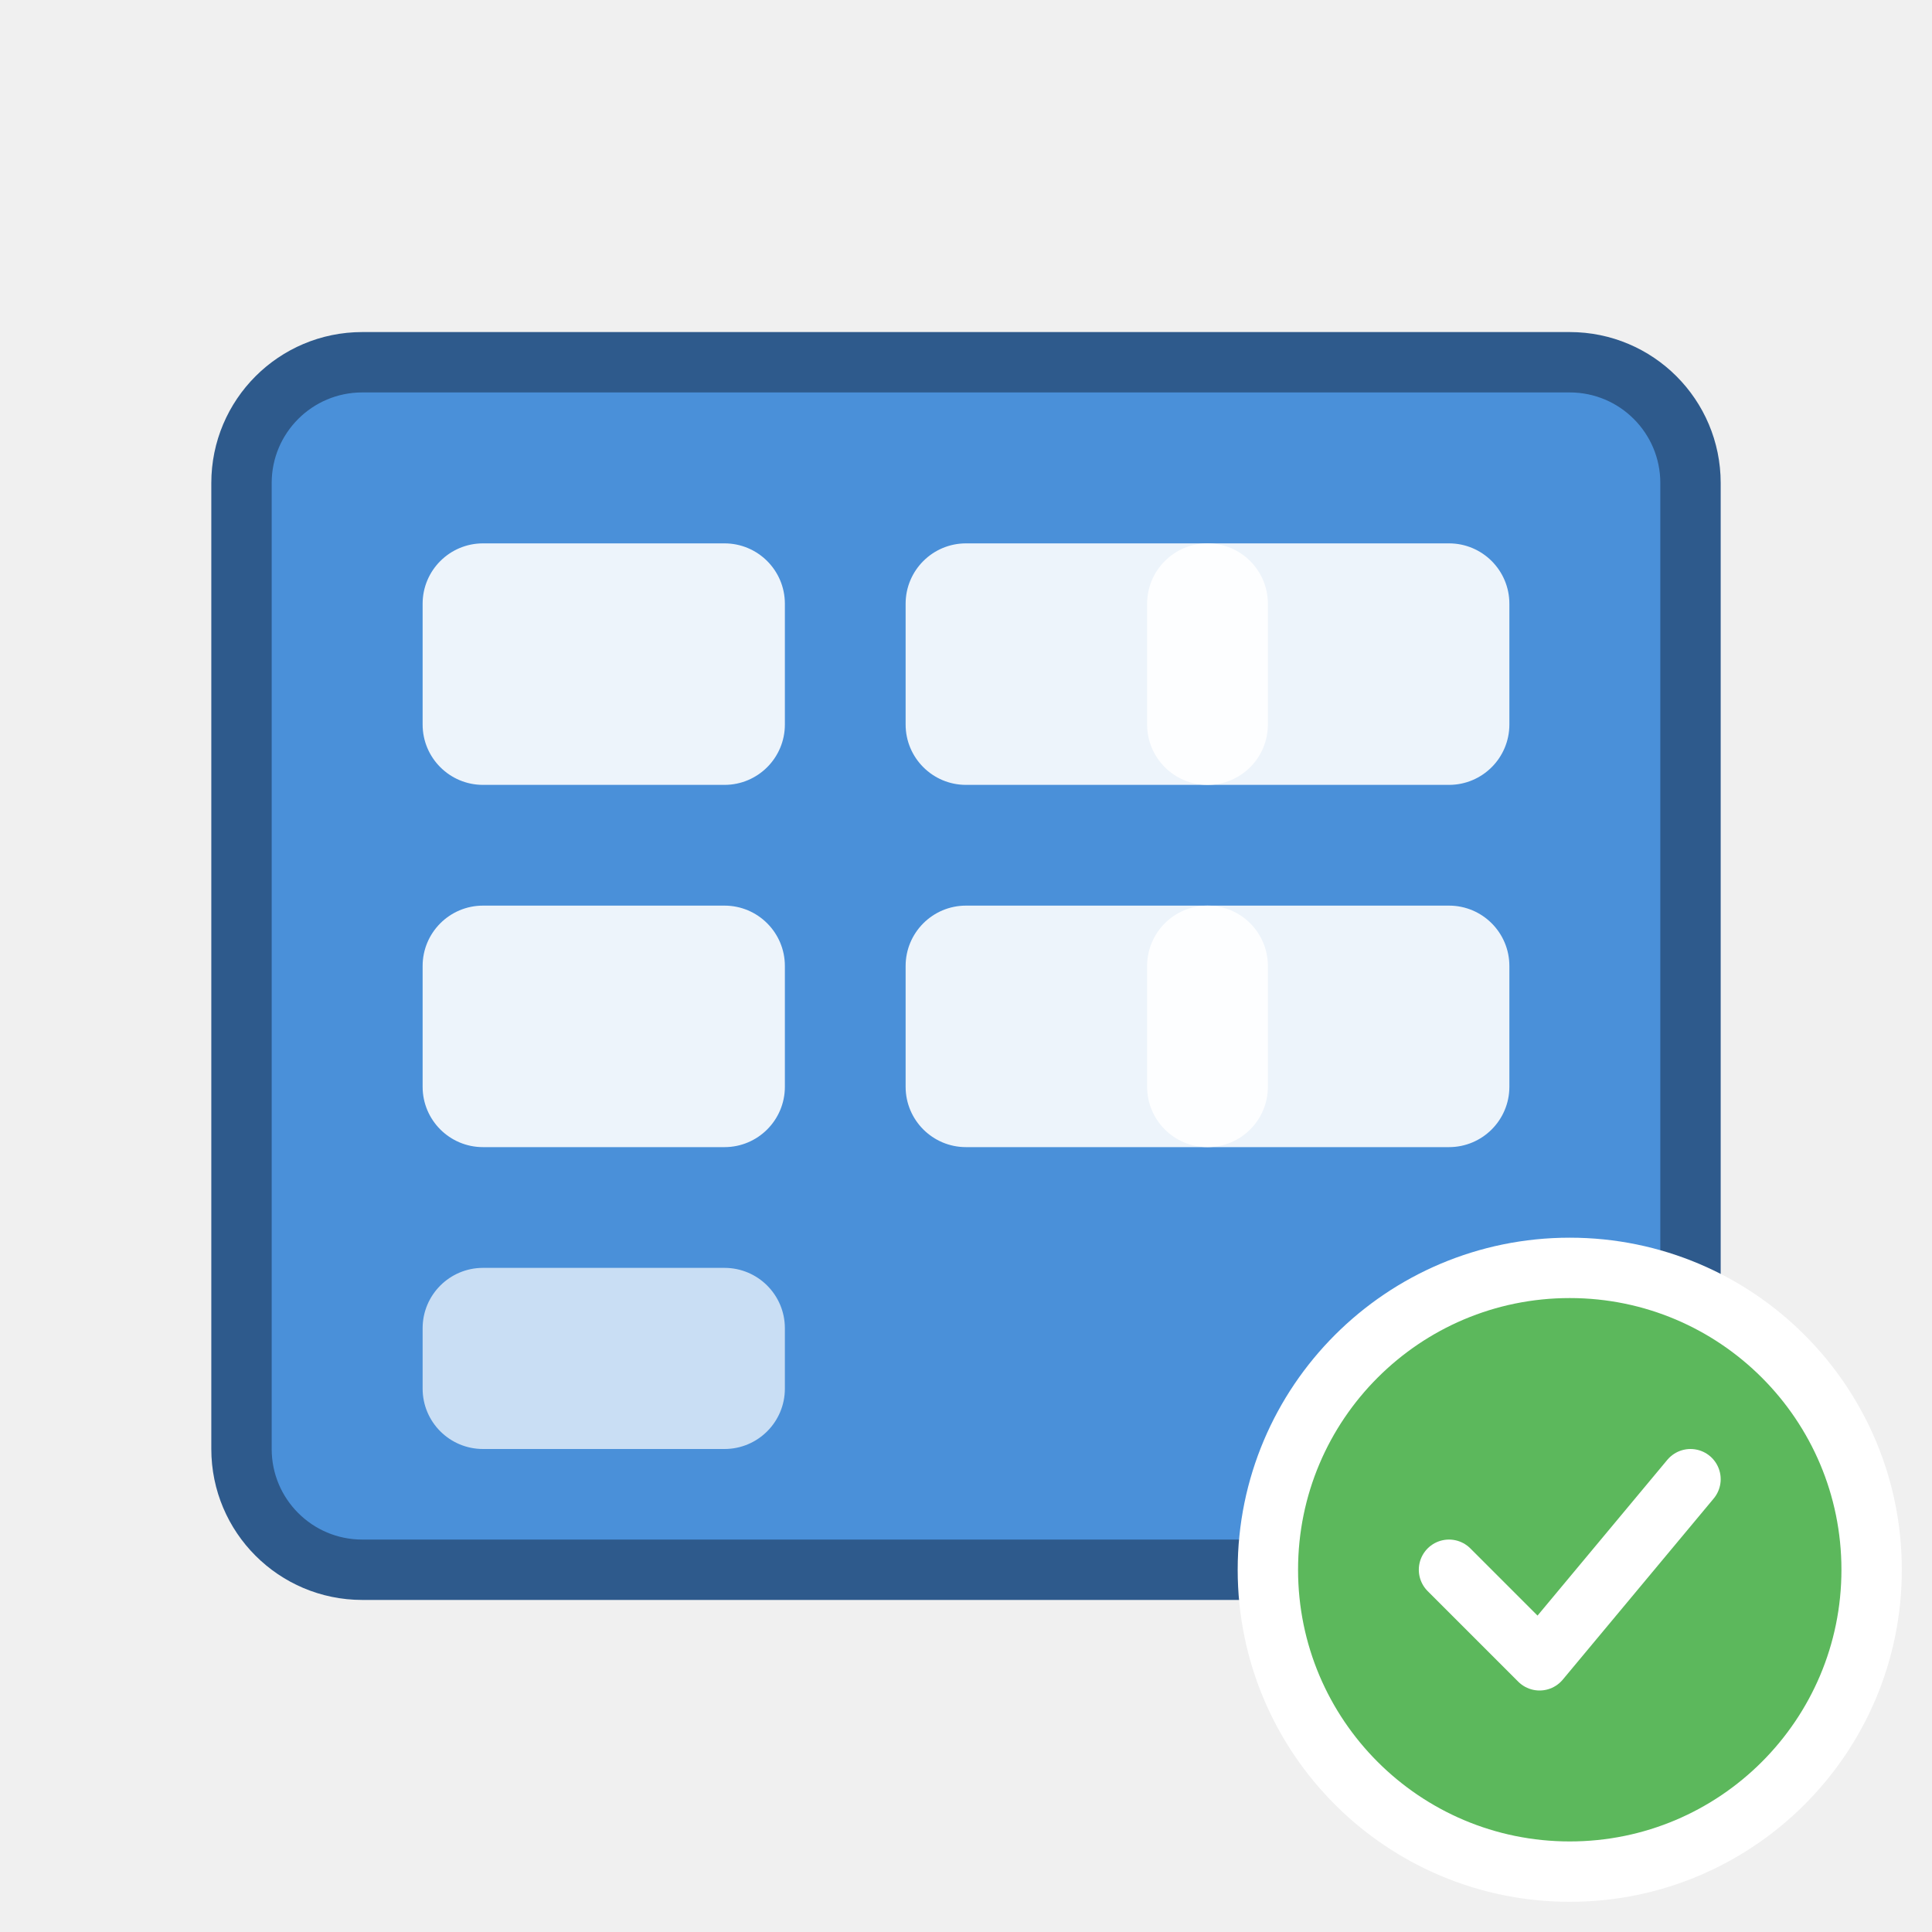
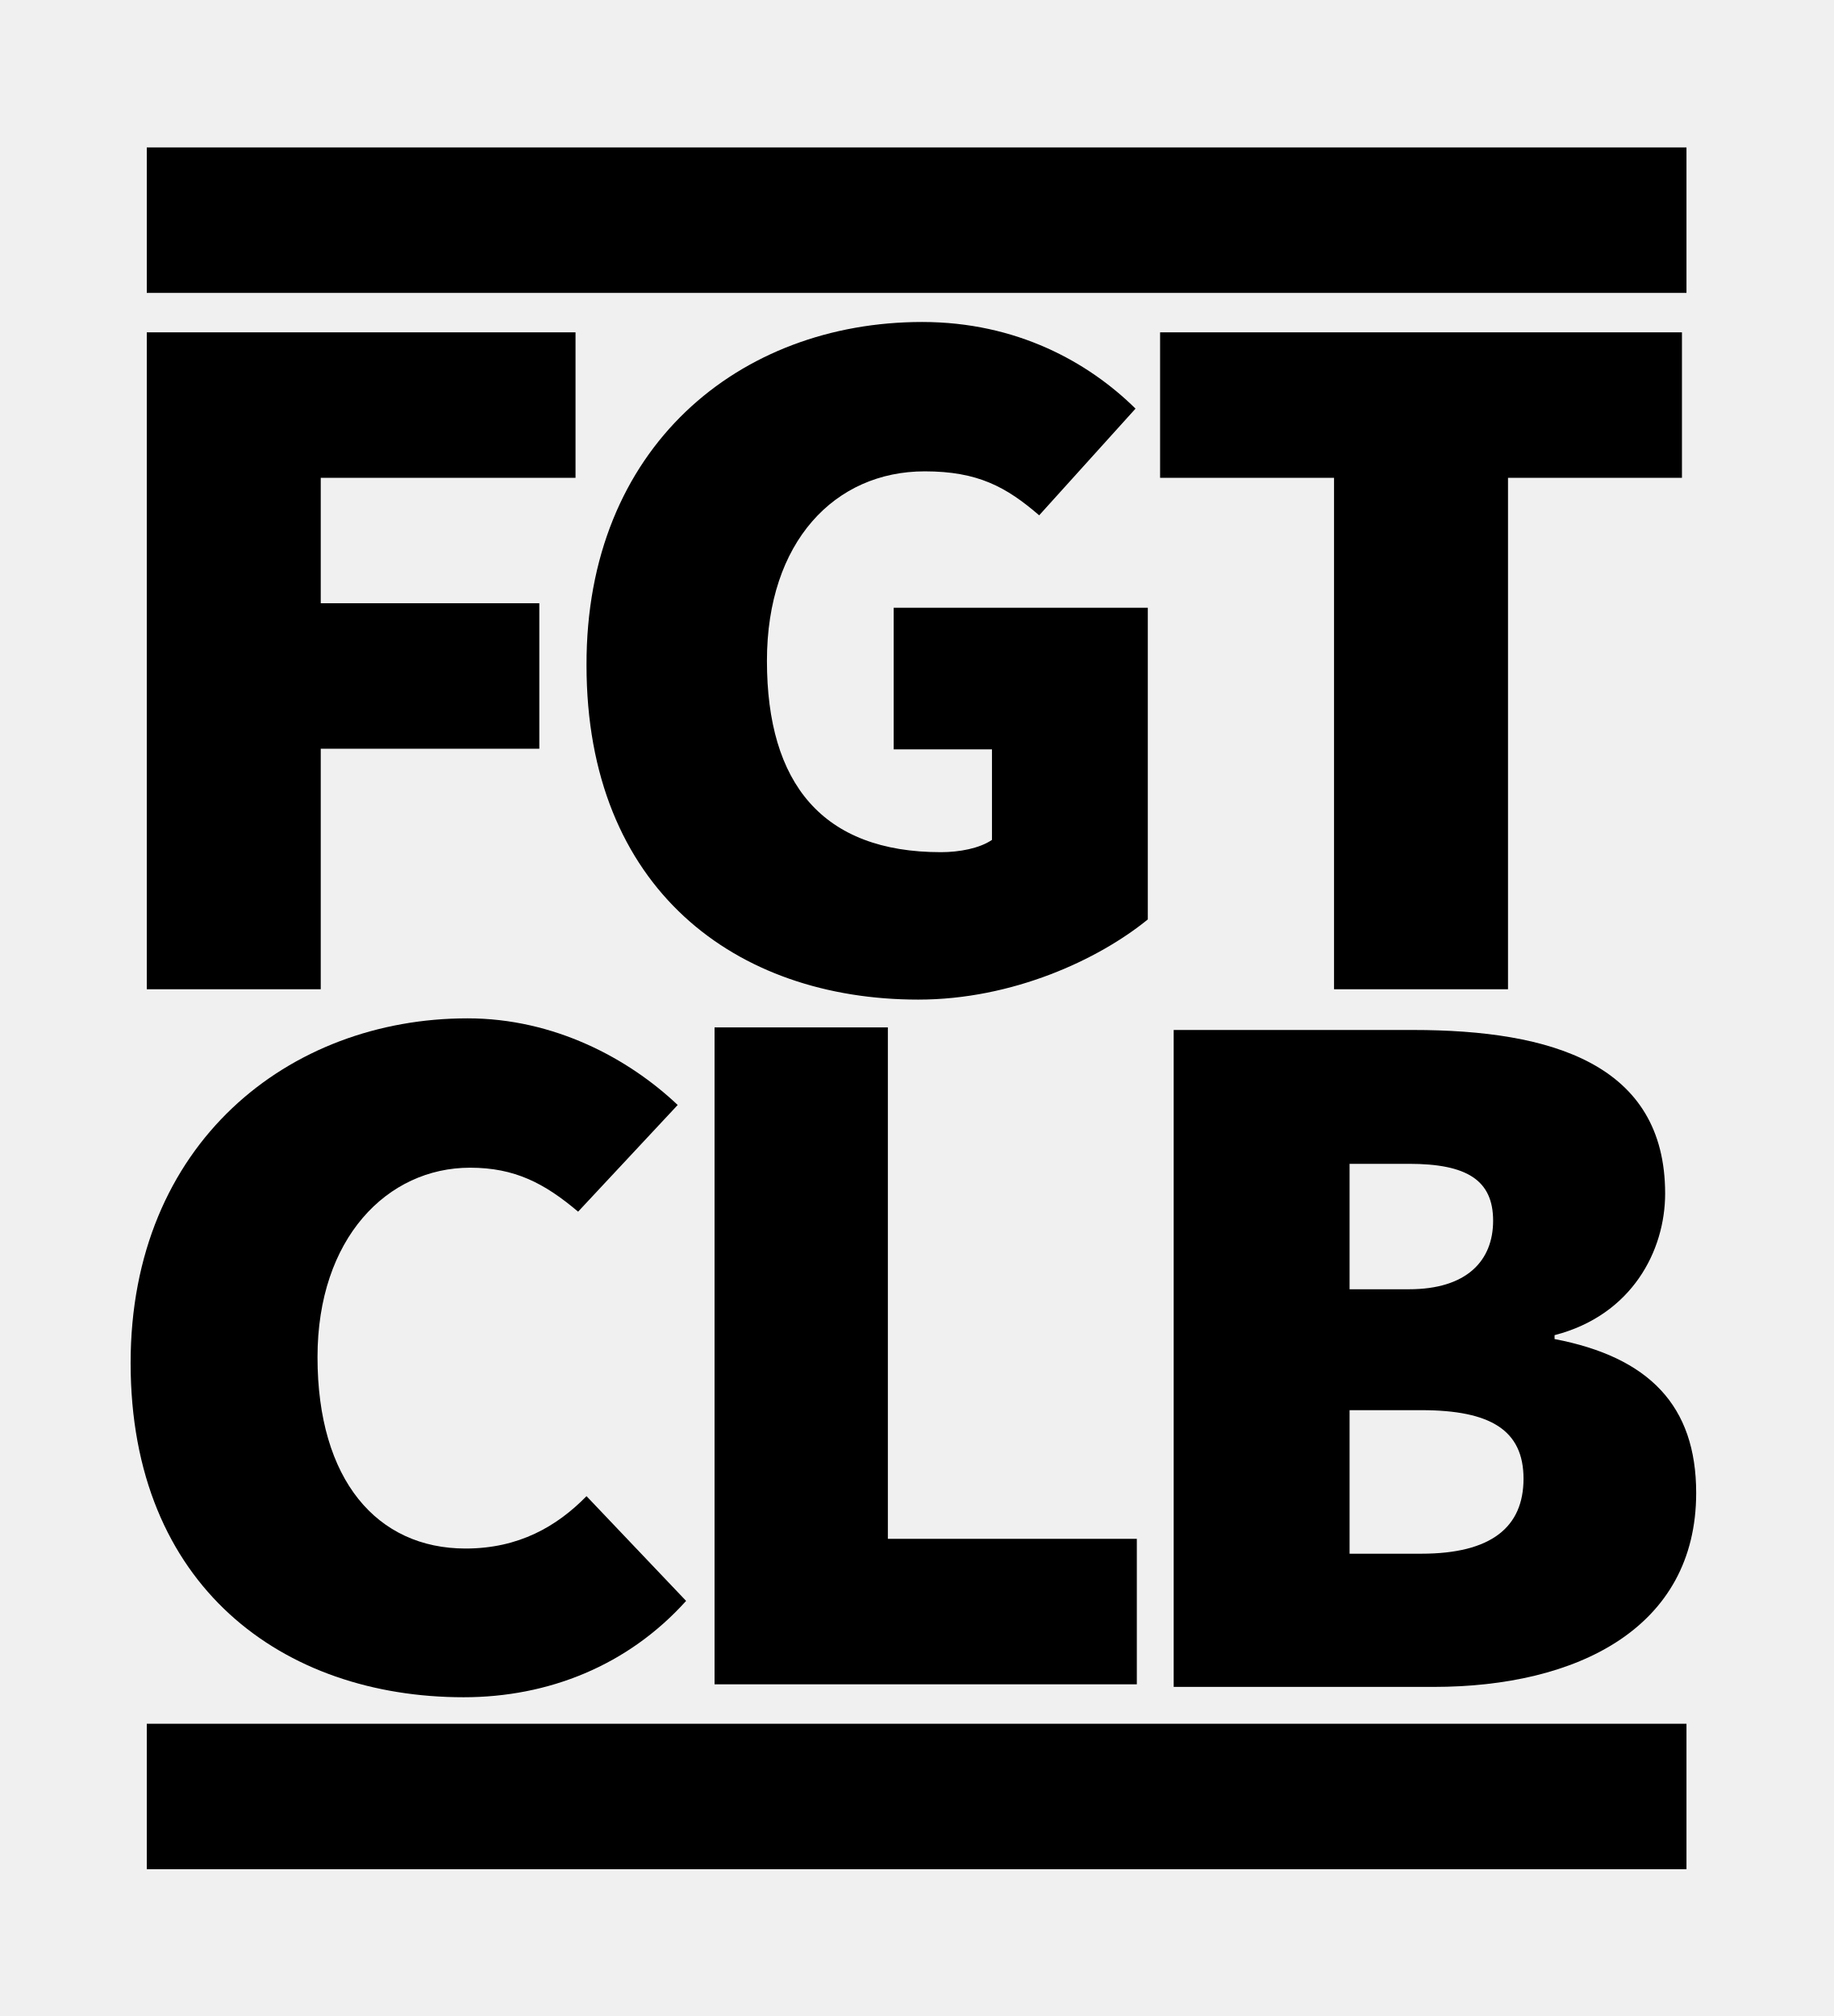
- <svg xmlns="http://www.w3.org/2000/svg" viewBox="0 0 64 64">
-   <rect x="8" y="12" width="48" height="40" rx="4" fill="#4A90D9" stroke="#2E5A8C" stroke-width="2" />
-   <rect x="14" y="18" width="12" height="8" rx="2" fill="#fff" opacity="0.9" />
-   <rect x="14" y="30" width="12" height="8" rx="2" fill="#fff" opacity="0.9" />
-   <rect x="14" y="42" width="12" height="6" rx="2" fill="#fff" opacity="0.7" />
-   <rect x="30" y="18" width="12" height="8" rx="2" fill="#fff" opacity="0.9" />
-   <rect x="30" y="30" width="12" height="8" rx="2" fill="#fff" opacity="0.9" />
-   <rect x="38" y="18" width="12" height="8" rx="2" fill="#fff" opacity="0.9" />
-   <rect x="38" y="30" width="12" height="8" rx="2" fill="#fff" opacity="0.9" />
-   <circle cx="52" cy="52" r="10" fill="#5CB85C" stroke="#fff" stroke-width="2" />
-   <path d="M48 52l3 3 5-6" stroke="#fff" stroke-width="2" fill="none" stroke-linecap="round" stroke-linejoin="round" />
+ <svg xmlns="http://www.w3.org/2000/svg" version="1.1" id="Ebene_1" x="0px" y="0px" viewBox="0 0 283.5 311.8" style="enable-background:new 0 0 283.5 311.8;" xml:space="preserve">
+   <g>
+     <path d="M22.7,51.4H89v22.5H49.6v19.4h33.8v22.5H49.6V153H22.7V51.4z" />
+     <path d="M206.3,73.9h-26.9V51.4h80.7v22.5h-26.9V153h-26.9V73.9z" />
+     <path d="M72.3,157.5c13.4,0,24.9,6.2,32.5,13.4l-15.4,16.5c-5.2-4.4-9.8-6.8-16.7-6.8c-12.8,0-23.6,10.9-23.6,29.3   c0,19,9.2,29.6,22.9,29.6c8.2,0,14.1-3.4,18.7-8.1l15.4,16.2c-9,10-21.3,14.9-34.4,14.9c-27.9,0-51.5-17.1-51.5-51.7   C20.2,176.8,44.7,157.5,72.3,157.5z" />
+     <path d="M110.4,158.9h26.9V238h38.5v22.5h-65.3V158.9z" />
+     <path d="M181.4,159.3h37.1c21.5,0,39,5.3,39,25.3c0,8.8-5.1,18.8-17.1,21.9v0.6c14.6,2.8,21.9,10.3,21.9,23.8   c0,20.9-18.4,30-40.6,30h-40.2V159.3z M217.9,199.4c8.9,0,13-4.4,13-10.6c0-6.3-4.1-8.8-13-8.8h-9.2v19.4H217.9z M219.8,240.3   c10.8,0,15.8-4.1,15.8-11.6c0-7.5-5.1-10.6-15.8-10.6h-11.1v22.2H219.8z" />
+     <rect x="22.7" y="22.8" width="238.1" height="22.5" />
+     <rect x="22.7" y="266.6" width="238.1" height="22.5" />
+     <path d="M142.6,49.8c14.6,0,25.7,6.2,33,13.4l-14.9,16.5c-5.1-4.4-9.5-6.8-17.7-6.8c-13.9,0-24.4,10.9-24.4,29.3   c0,19,8.6,29.6,26.9,29.6c2.9,0,6-0.6,7.9-1.9v-14h-15.2V94h39.3v48.2c-7.6,6.2-20.9,12.4-35.5,12.4c-28.2,0-51.3-17.1-51.3-51.7   C90.6,69.1,114.4,49.8,142.6,49.8z" />
+   </g>
</svg>
